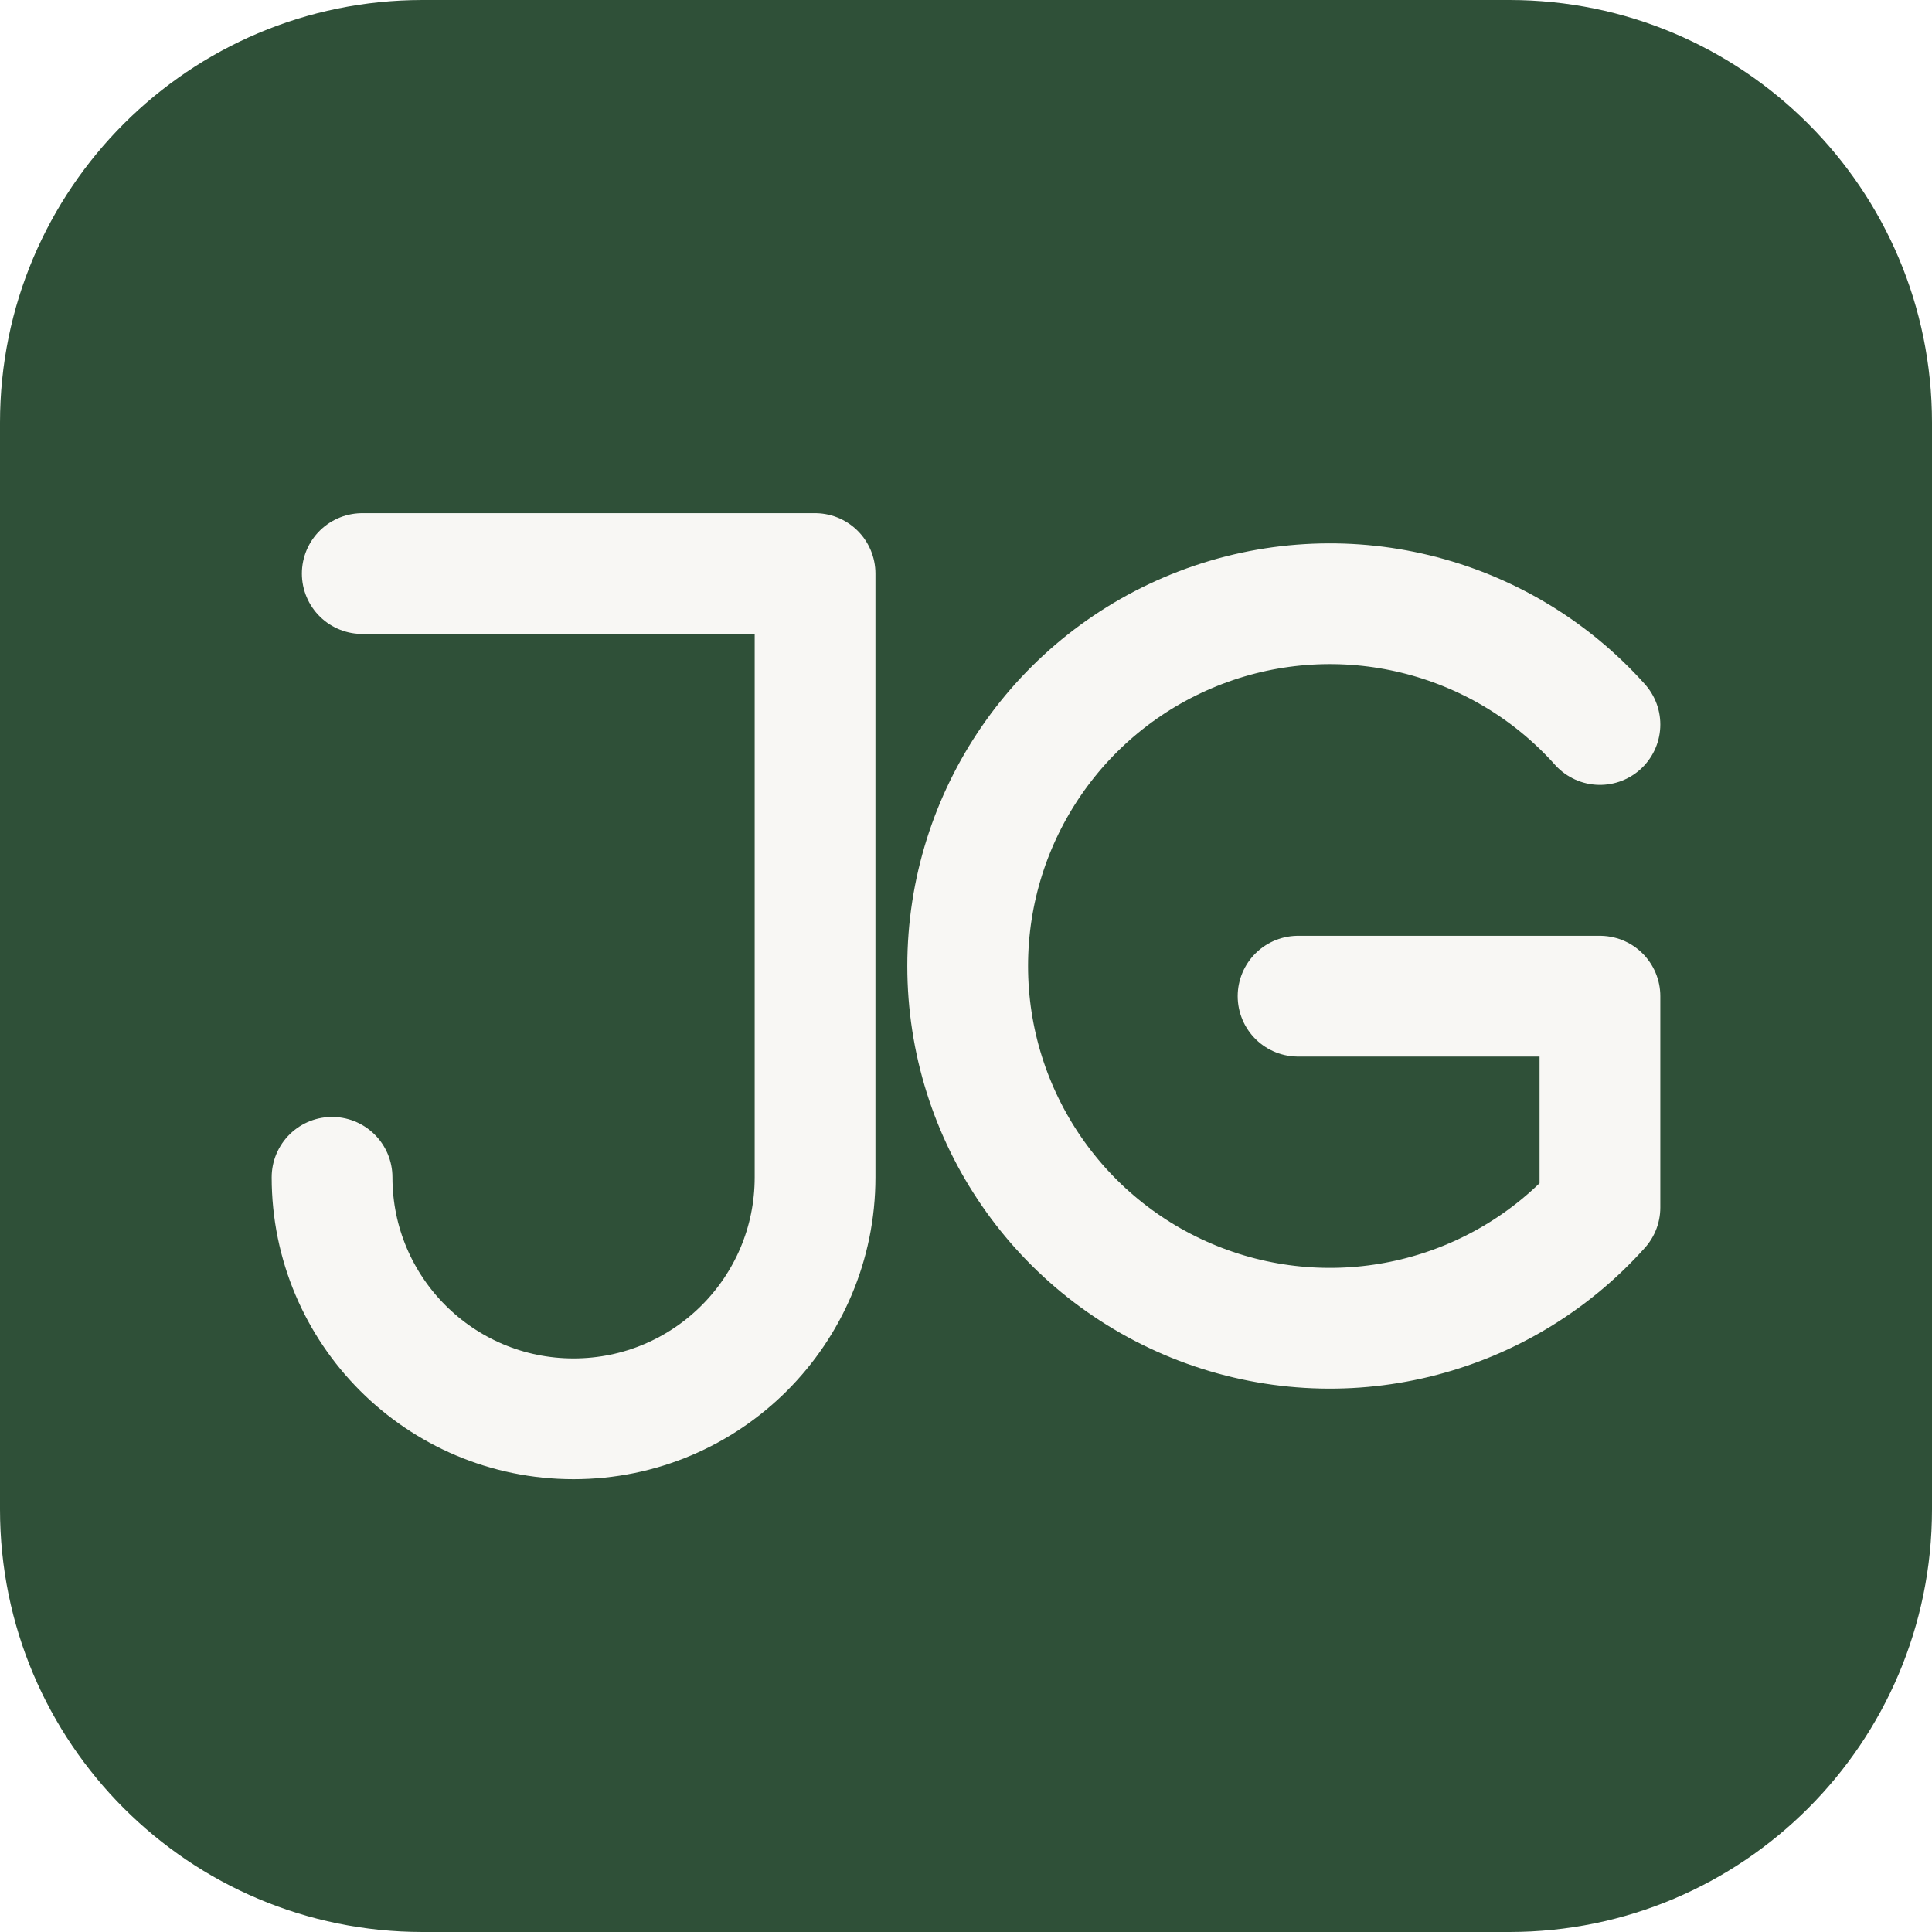
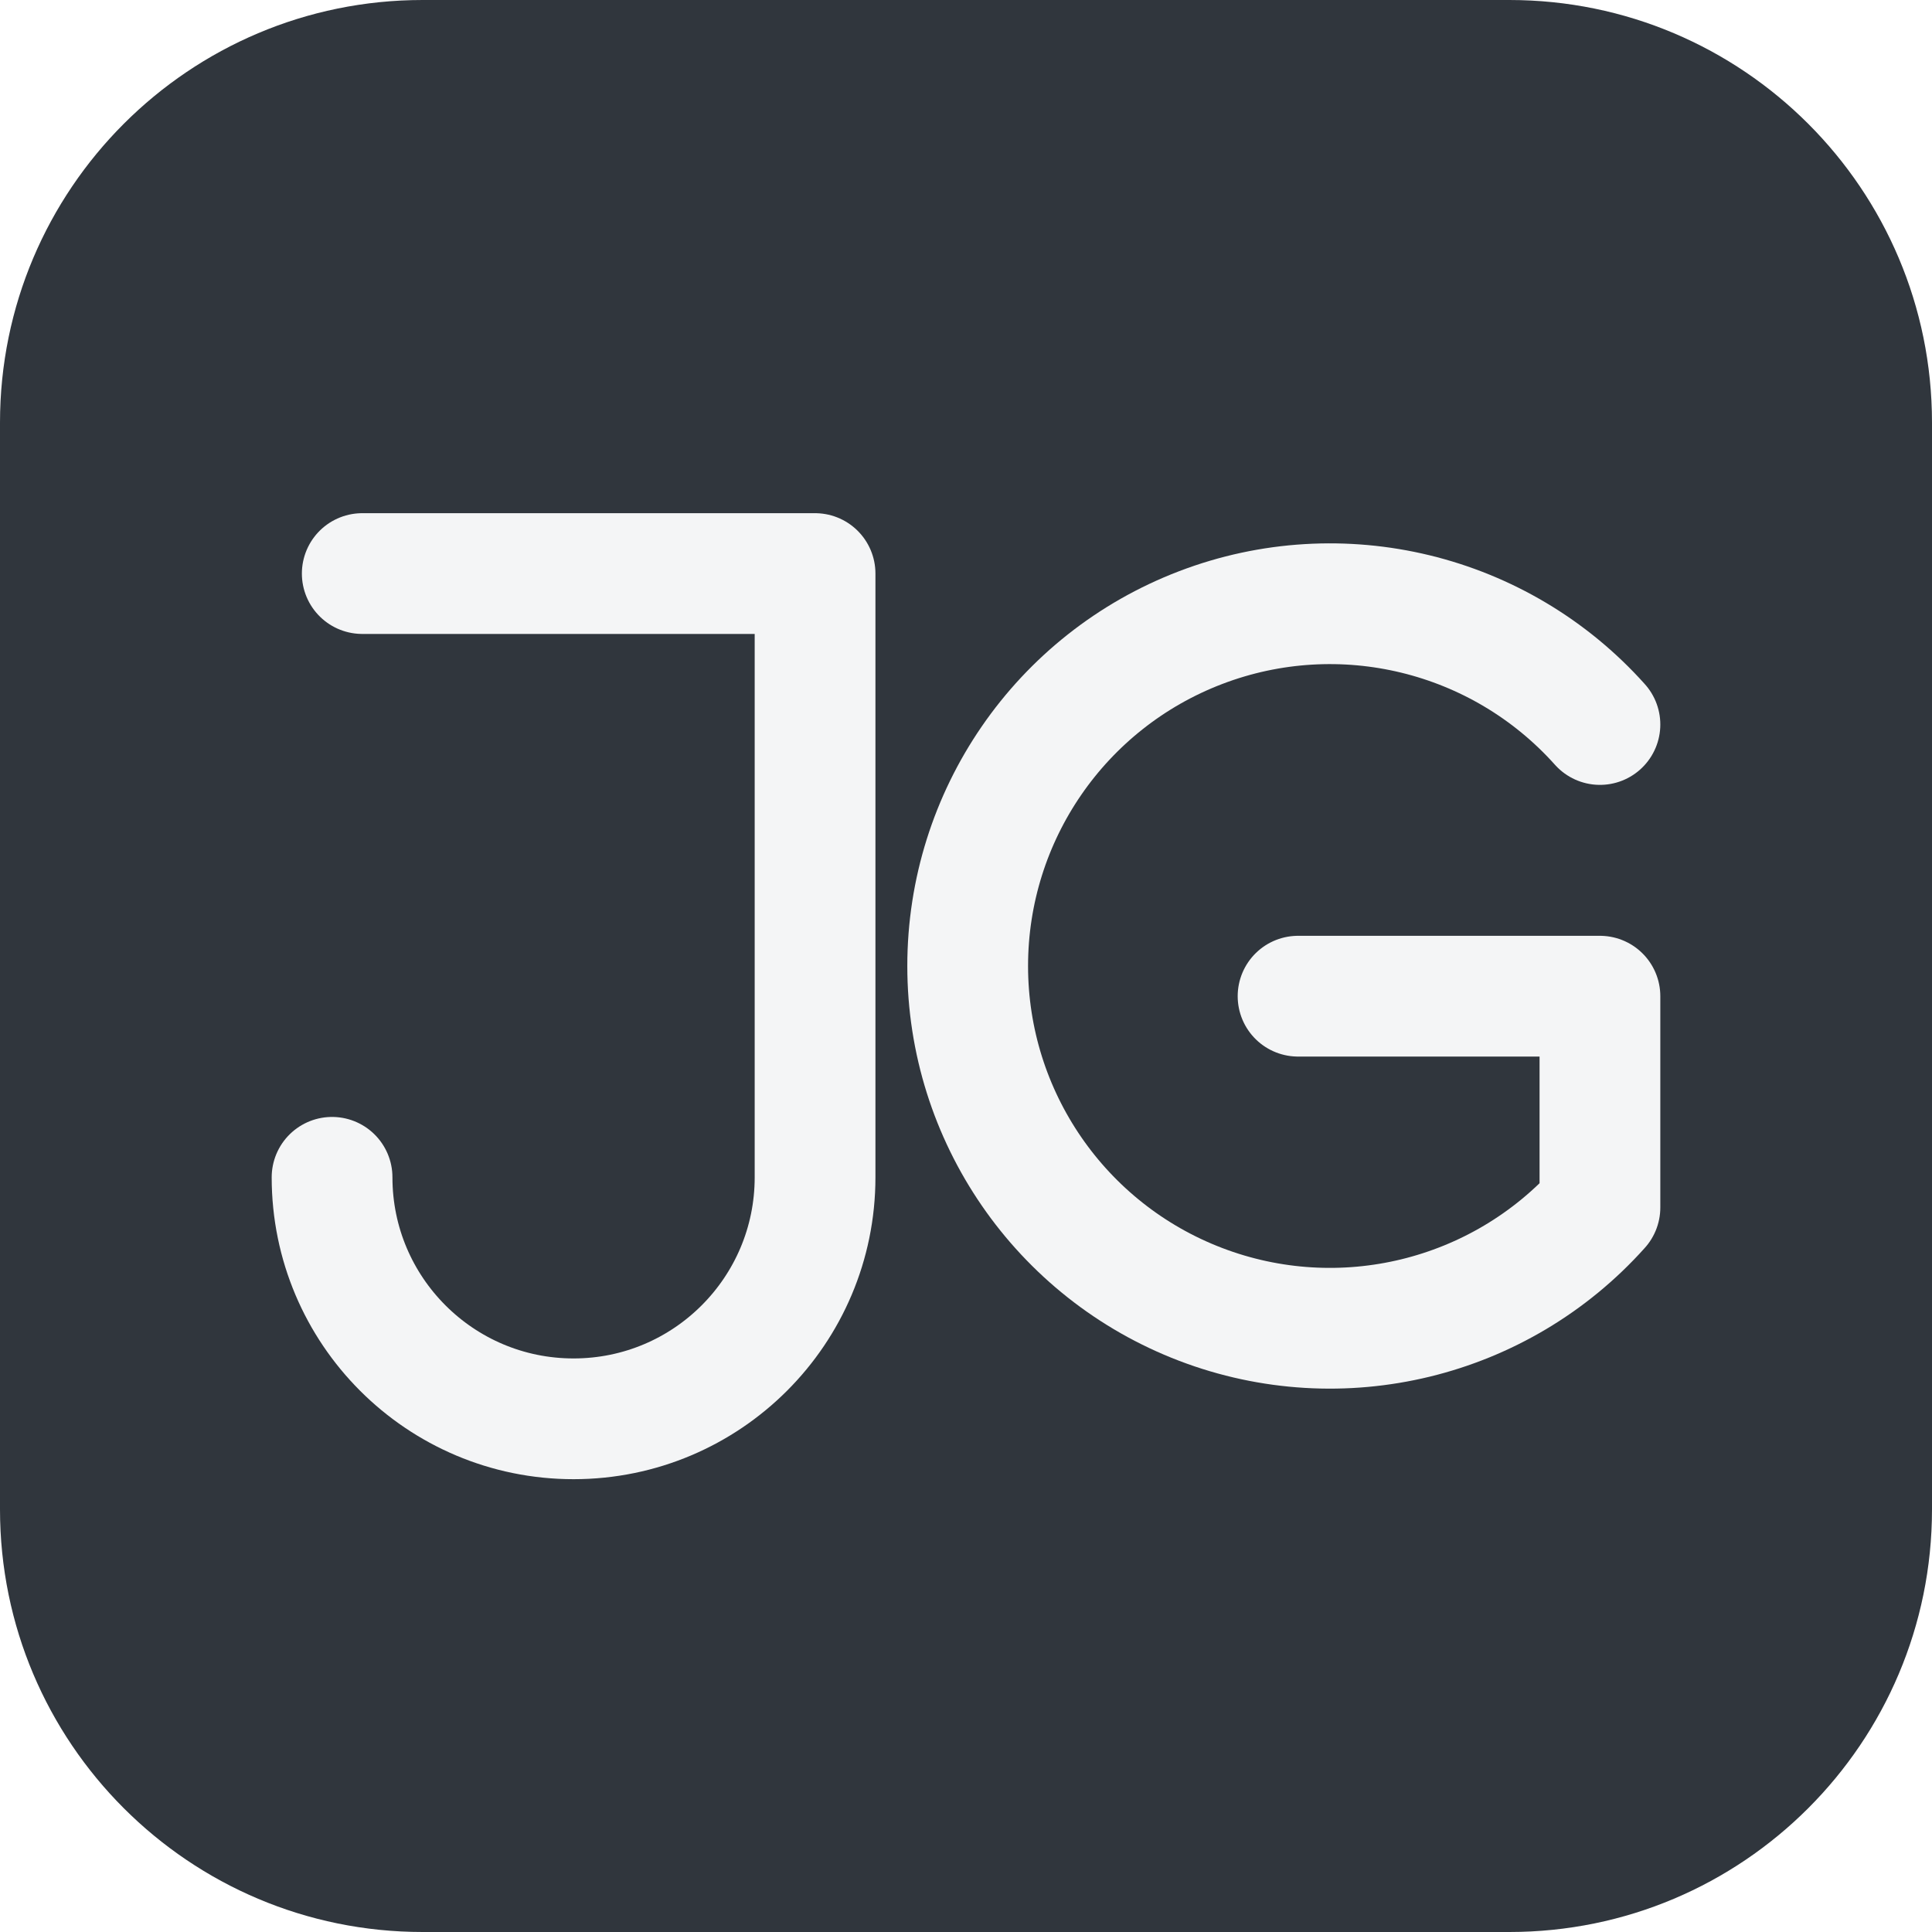
<svg xmlns="http://www.w3.org/2000/svg" viewBox="0 0 64 64">
-   <rect width="64" height="64" rx="14" fill="#2f5038" />
-   <g fill="none" stroke="#f8f7f4" stroke-width="4" stroke-linecap="round" stroke-linejoin="round">
+   <rect width="64" height="64" rx="14" fill="#30363d" />
+   <g fill="none" stroke="#f4f5f6" stroke-width="4" stroke-linecap="round" stroke-linejoin="round">
    <path d="M12 19h15v20a8 8 0 0 1-16 0" />
    <path d="M53 24a12 12 0 1 0 0 16V33H43" />
  </g>
</svg>
